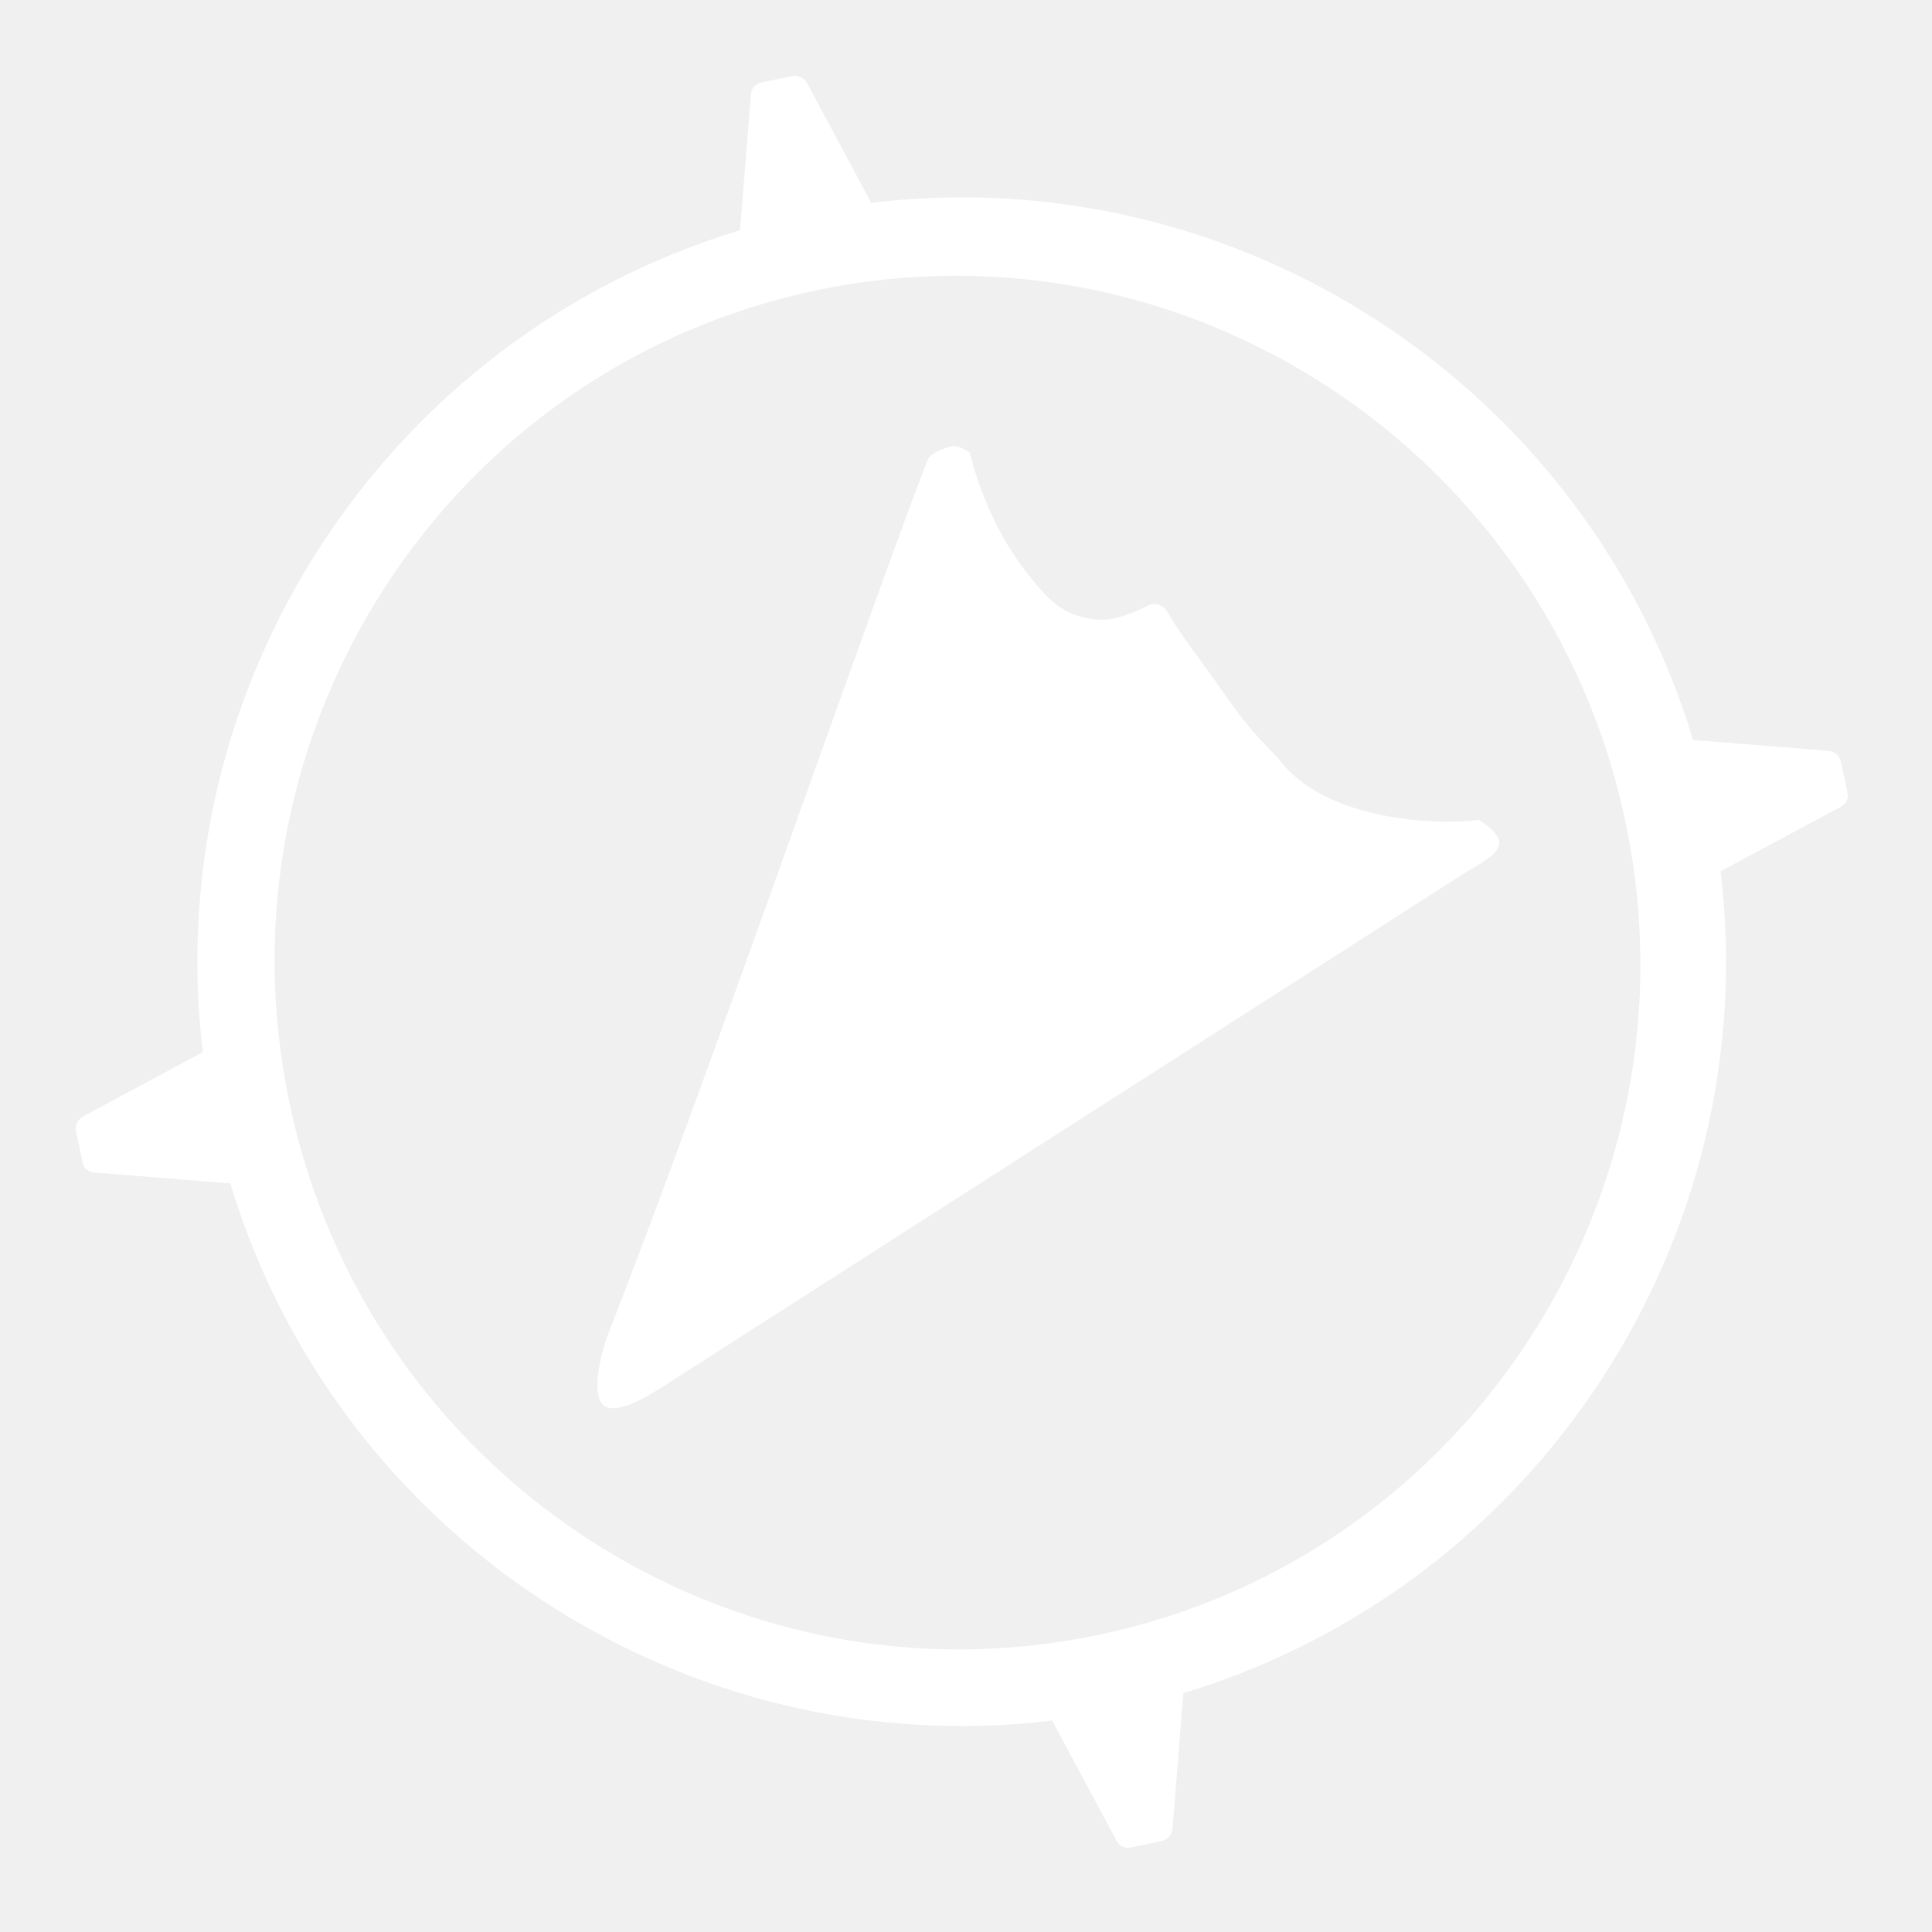
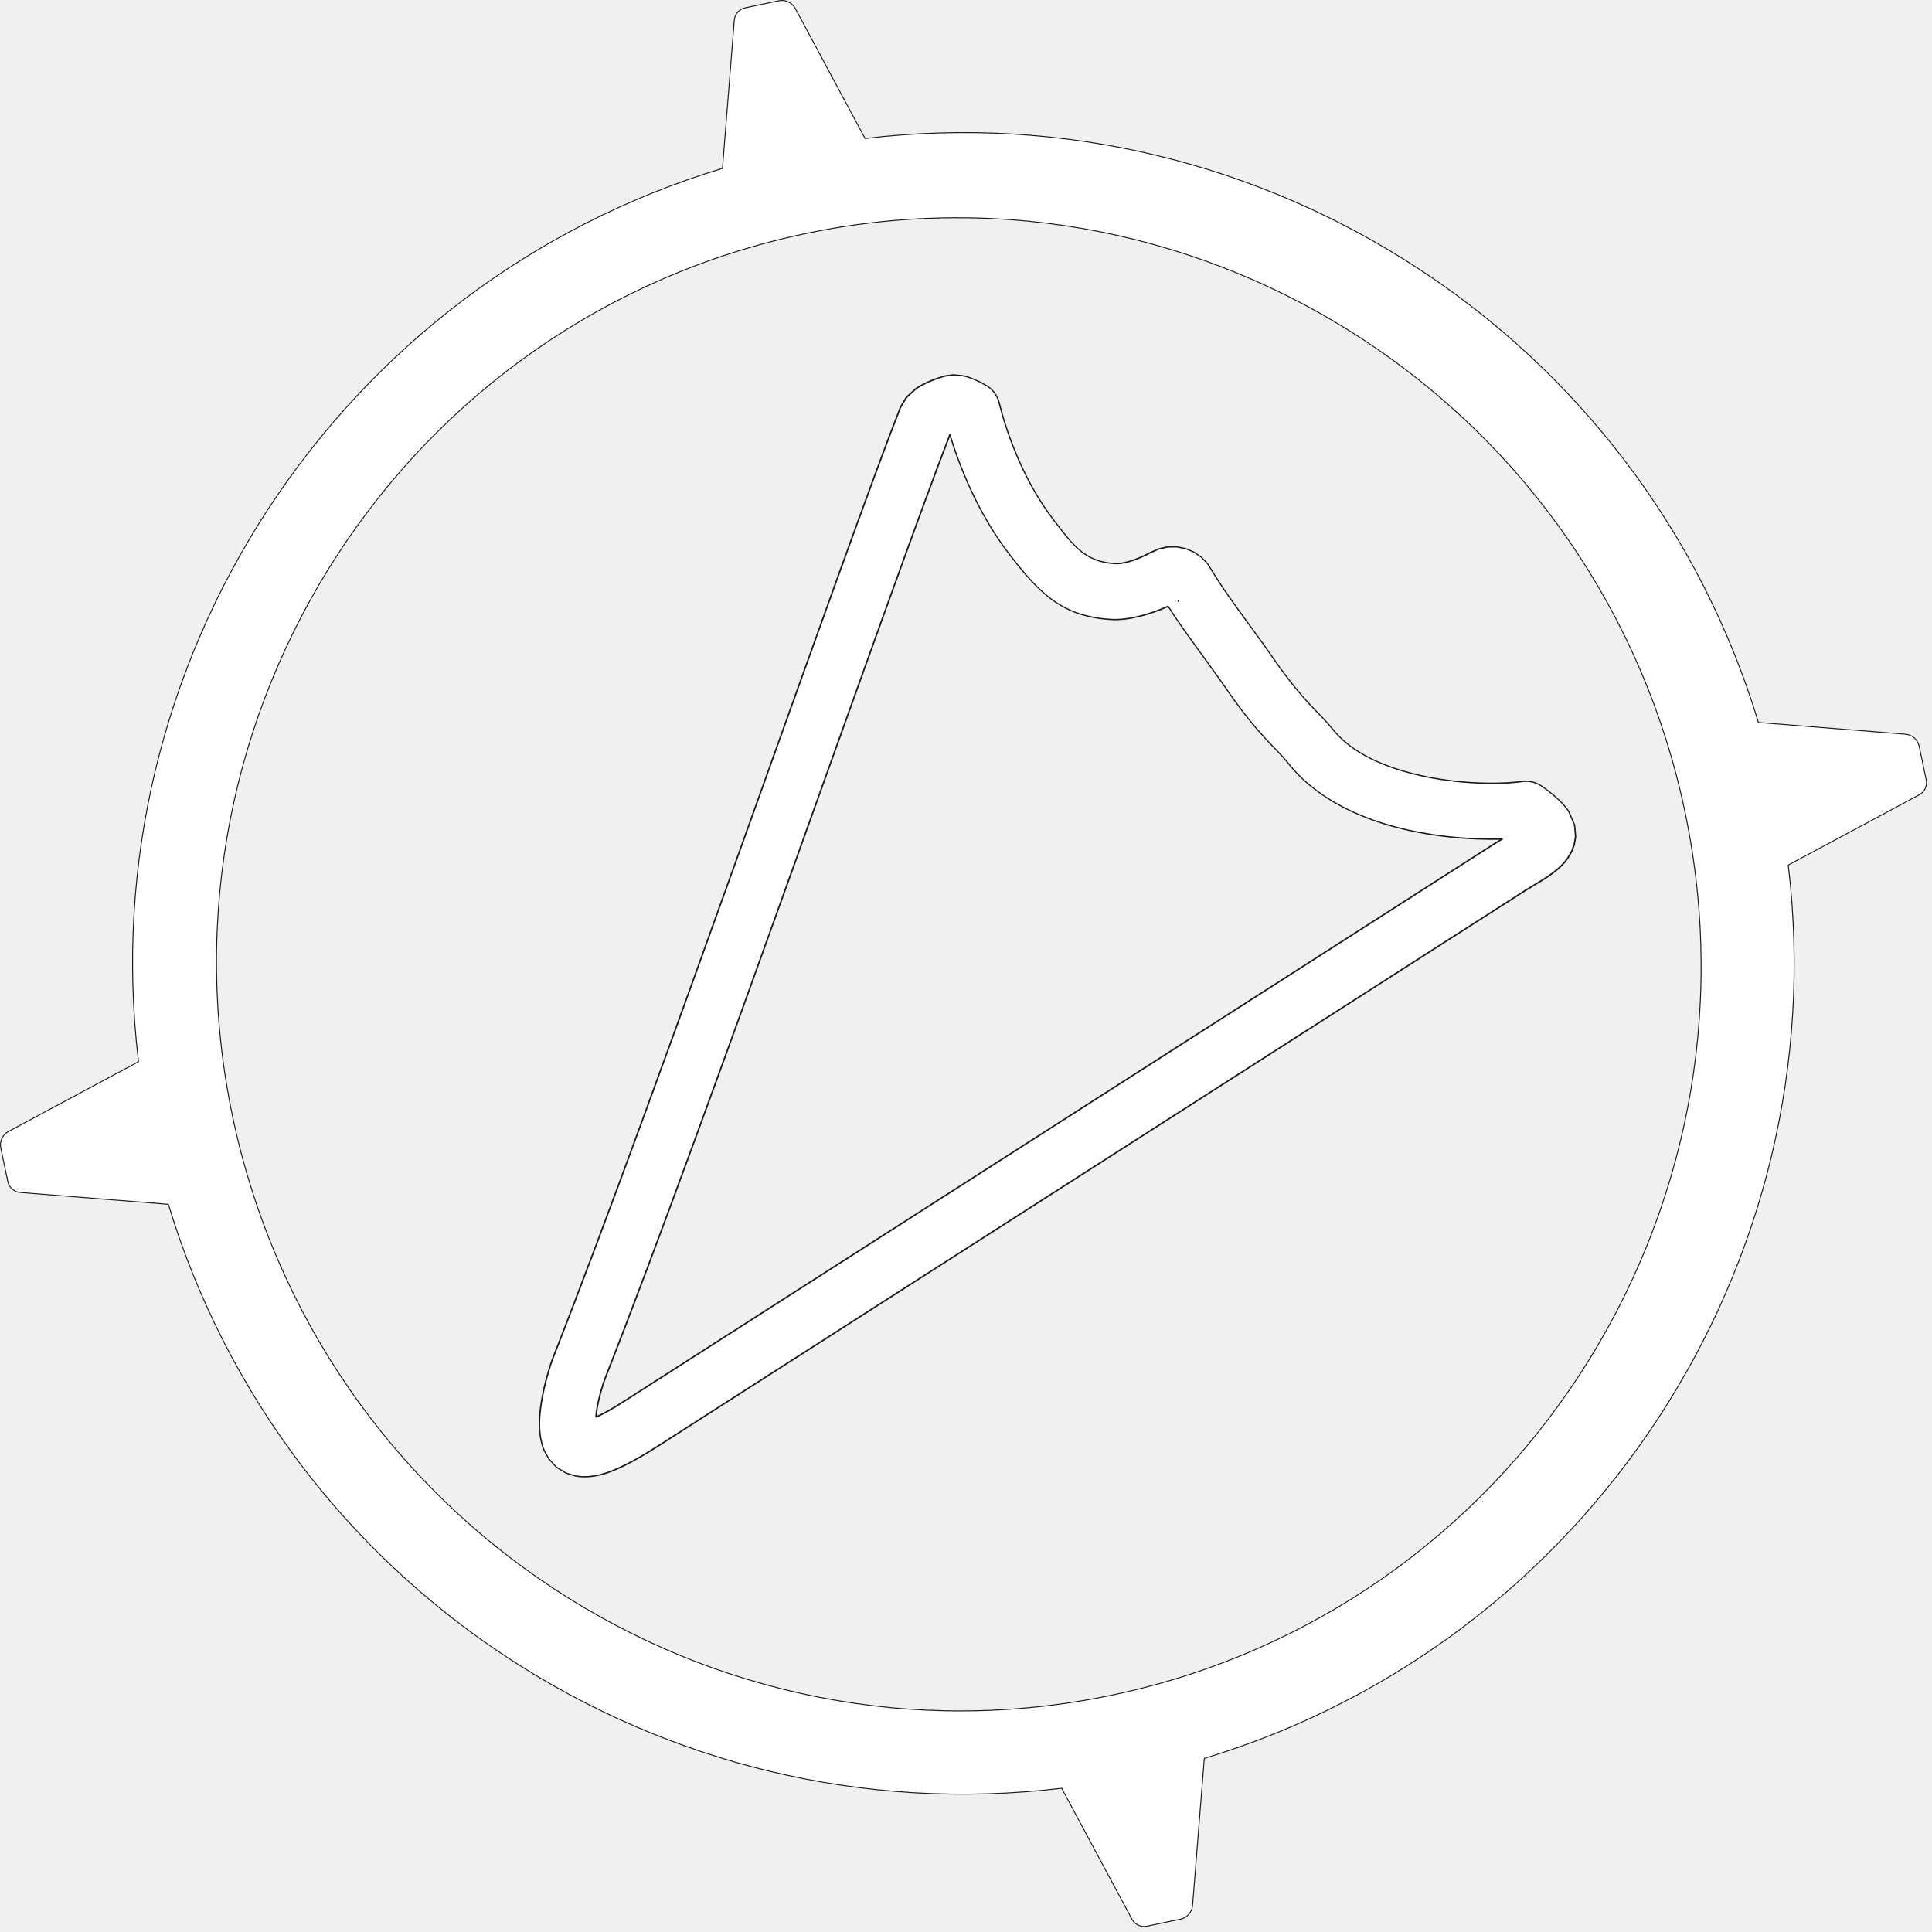
- <svg xmlns="http://www.w3.org/2000/svg" width="100%" height="100%" viewBox="0 0 225 225" version="1.1" xml:space="preserve" style="fill-rule:evenodd;clip-rule:evenodd;stroke-linejoin:round;stroke-miterlimit:2;">
-   <g>
-     <g transform="matrix(-1.153926,-0.948266,0.71226,-0.866735,124.3616,297.2845)">
-       <path d="M61.005,166.087C60.081,166.18 59.018,166.232 58.63,165.52C58.077,164.508 58.955,162.072 59.245,160.881L81.936,67.598C82.366,65.829 83.363,61.433 84.759,61.433C86.156,61.433 87.634,65.829 88.064,67.598C94.253,93.039 108.729,144.961 112.055,158.632C112.227,159.339 111.617,160.679 111.289,161.28C111.091,161.641 110.481,161.87 109.905,161.994C108.532,160.632 105.014,157.473 100.746,156.174C97.963,155.326 96.1,154.886 93.802,157.115C92.936,157.956 92.109,159.716 91.617,161.317C91.504,161.725 91.267,162.052 90.965,162.217C90.662,162.382 90.322,162.372 90.026,162.187C88.09,161.215 85.217,160.397 82.5,159.364C78.621,157.888 77.337,158.108 75.797,157.67C69.996,156.023 63.103,163.038 61.005,166.087Z" style="fill:white;" />
-     </g>
-     <g transform="matrix(0.978769,-0.204966,0.204966,0.978769,-20.57833,25.33406)">
-       <path d="M23.338,119.805L8.055,115.31C7.43,115.126 7,114.552 7,113.9L7,110.223C7,109.498 7.478,108.859 8.173,108.655L23.338,104.195C27.073,61.296 61.296,27.073 104.195,23.338L108.69,8.055C108.874,7.43 109.448,7 110.1,7L113.777,7C114.502,7 115.141,7.478 115.345,8.173L119.805,23.338C162.704,27.073 196.927,61.296 200.662,104.195L215.827,108.655C216.522,108.859 217,109.498 217,110.223L217,113.9C217,114.552 216.57,115.126 215.945,115.31L200.662,119.805C196.927,162.704 162.704,196.927 119.805,200.662L115.345,215.827C115.141,216.522 114.502,217 113.777,217L110.1,217C109.448,217 108.874,216.57 108.69,215.945L104.195,200.662C61.296,196.927 27.073,162.704 23.338,119.805ZM111.5,32C67.623,32 32,67.847 32,112C32,156.153 67.623,192 111.5,192C155.377,192 191,156.153 191,112C191,67.847 155.377,32 111.5,32Z" style="fill:white;" />
+ <svg xmlns="http://www.w3.org/2000/svg" width="100%" height="100%" viewBox="0 0 207 207" version="1.1" xml:space="preserve" style="fill-rule:evenodd;clip-rule:evenodd;stroke-linejoin:round;stroke-miterlimit:2;">
+   <g transform="matrix(1,0,0,1,-8.780225,-8.780225)">
+     <g>
+       <g transform="matrix(-1.153926,-0.948266,0.71226,-0.866735,124.3616,297.2845)">
+         <path d="M61.158,168.753C60.237,168.846 59.223,168.829 58.506,168.512L57.591,167.883L57.005,167.093L56.707,166.402L56.537,165.727L56.452,164.988C56.436,164.686 56.44,164.363 56.466,164.027C56.566,162.708 57.099,161.023 57.334,160.057L80.025,66.774C80.374,65.34 81.088,62.441 82.014,60.815C82.409,60.12 82.854,59.6 83.304,59.269L83.971,58.904L84.759,58.759L85.533,58.896L86.179,59.23C86.623,59.533 87.08,60.013 87.507,60.65C88.625,62.318 89.617,65.302 89.975,66.774C96.164,92.215 110.64,144.137 113.966,157.808L114.093,158.913L113.962,160.119C113.758,161.096 113.246,162.243 112.913,162.852L112.505,163.437L111.949,163.935C111.505,164.247 110.857,164.498 110.226,164.634C109.689,164.75 109.14,164.571 108.704,164.138C107.443,162.887 104.218,159.974 100.298,158.78C98.175,158.134 96.738,157.575 94.985,159.276C94.366,159.877 93.828,161.184 93.477,162.328L93.501,162.245L93.21,163.032L92.807,163.715L92.309,164.275L91.728,164.691L91.096,164.938L90.446,165.007L89.799,164.897L89.176,164.61L89.316,164.689C87.422,163.737 84.607,162.947 81.948,161.935C78.147,160.489 76.887,160.714 75.378,160.285C73.449,159.738 71.384,160.417 69.478,161.502C66.351,163.281 63.631,166.23 62.486,167.893C62.141,168.394 61.666,168.702 61.158,168.753ZM84.861,64.853C84.819,64.954 84.78,65.052 84.749,65.141C84.338,66.314 84.035,67.646 83.847,68.422L61.156,161.705C61.104,161.92 61.032,162.175 60.954,162.455C62.623,160.525 65.124,158.163 67.899,156.584C70.579,155.059 73.504,154.285 76.216,155.055C77.787,155.501 79.095,155.287 83.052,156.793C85.531,157.736 88.136,158.51 90.073,159.373C90.724,157.609 91.672,155.872 92.619,154.954C95.463,152.196 97.75,152.518 101.194,153.567C104.91,154.698 108.104,157.125 109.982,158.797C106.374,144.191 92.246,93.471 86.153,68.422C85.97,67.669 85.563,66.357 85.054,65.233C85,65.114 84.933,64.984 84.861,64.853ZM89.744,160.354C89.74,160.366 89.737,160.377 89.733,160.389L89.744,160.354Z" style="fill:white;stroke:rgb(26,26,26);stroke-width:0.11px;" />
+       </g>
+       <g transform="matrix(0.978769,-0.204966,0.204966,0.978769,-20.57833,25.33406)">
+         <path d="M23.338,119.805L8.055,115.31C7.43,115.126 7,114.552 7,113.9L7,110.223C7,109.498 7.478,108.859 8.173,108.655L23.338,104.195C27.073,61.296 61.296,27.073 104.195,23.338L108.69,8.055C108.874,7.43 109.448,7 110.1,7L113.777,7C114.502,7 115.141,7.478 115.345,8.173L119.805,23.338C162.704,27.073 196.927,61.296 200.662,104.195L215.827,108.655C216.522,108.859 217,109.498 217,110.223L217,113.9C217,114.552 216.57,115.126 215.945,115.31L200.662,119.805C196.927,162.704 162.704,196.927 119.805,200.662L115.345,215.827C115.141,216.522 114.502,217 113.777,217L110.1,217C109.448,217 108.874,216.57 108.69,215.945L104.195,200.662C61.296,196.927 27.073,162.704 23.338,119.805ZM111.5,32C67.623,32 32,67.847 32,112C32,156.153 67.623,192 111.5,192C155.377,192 191,156.153 191,112C191,67.847 155.377,32 111.5,32Z" style="fill:white;stroke:rgb(26,26,26);stroke-width:0.1px;stroke-linecap:round;stroke-miterlimit:1.5;" />
+       </g>
    </g>
  </g>
</svg>
